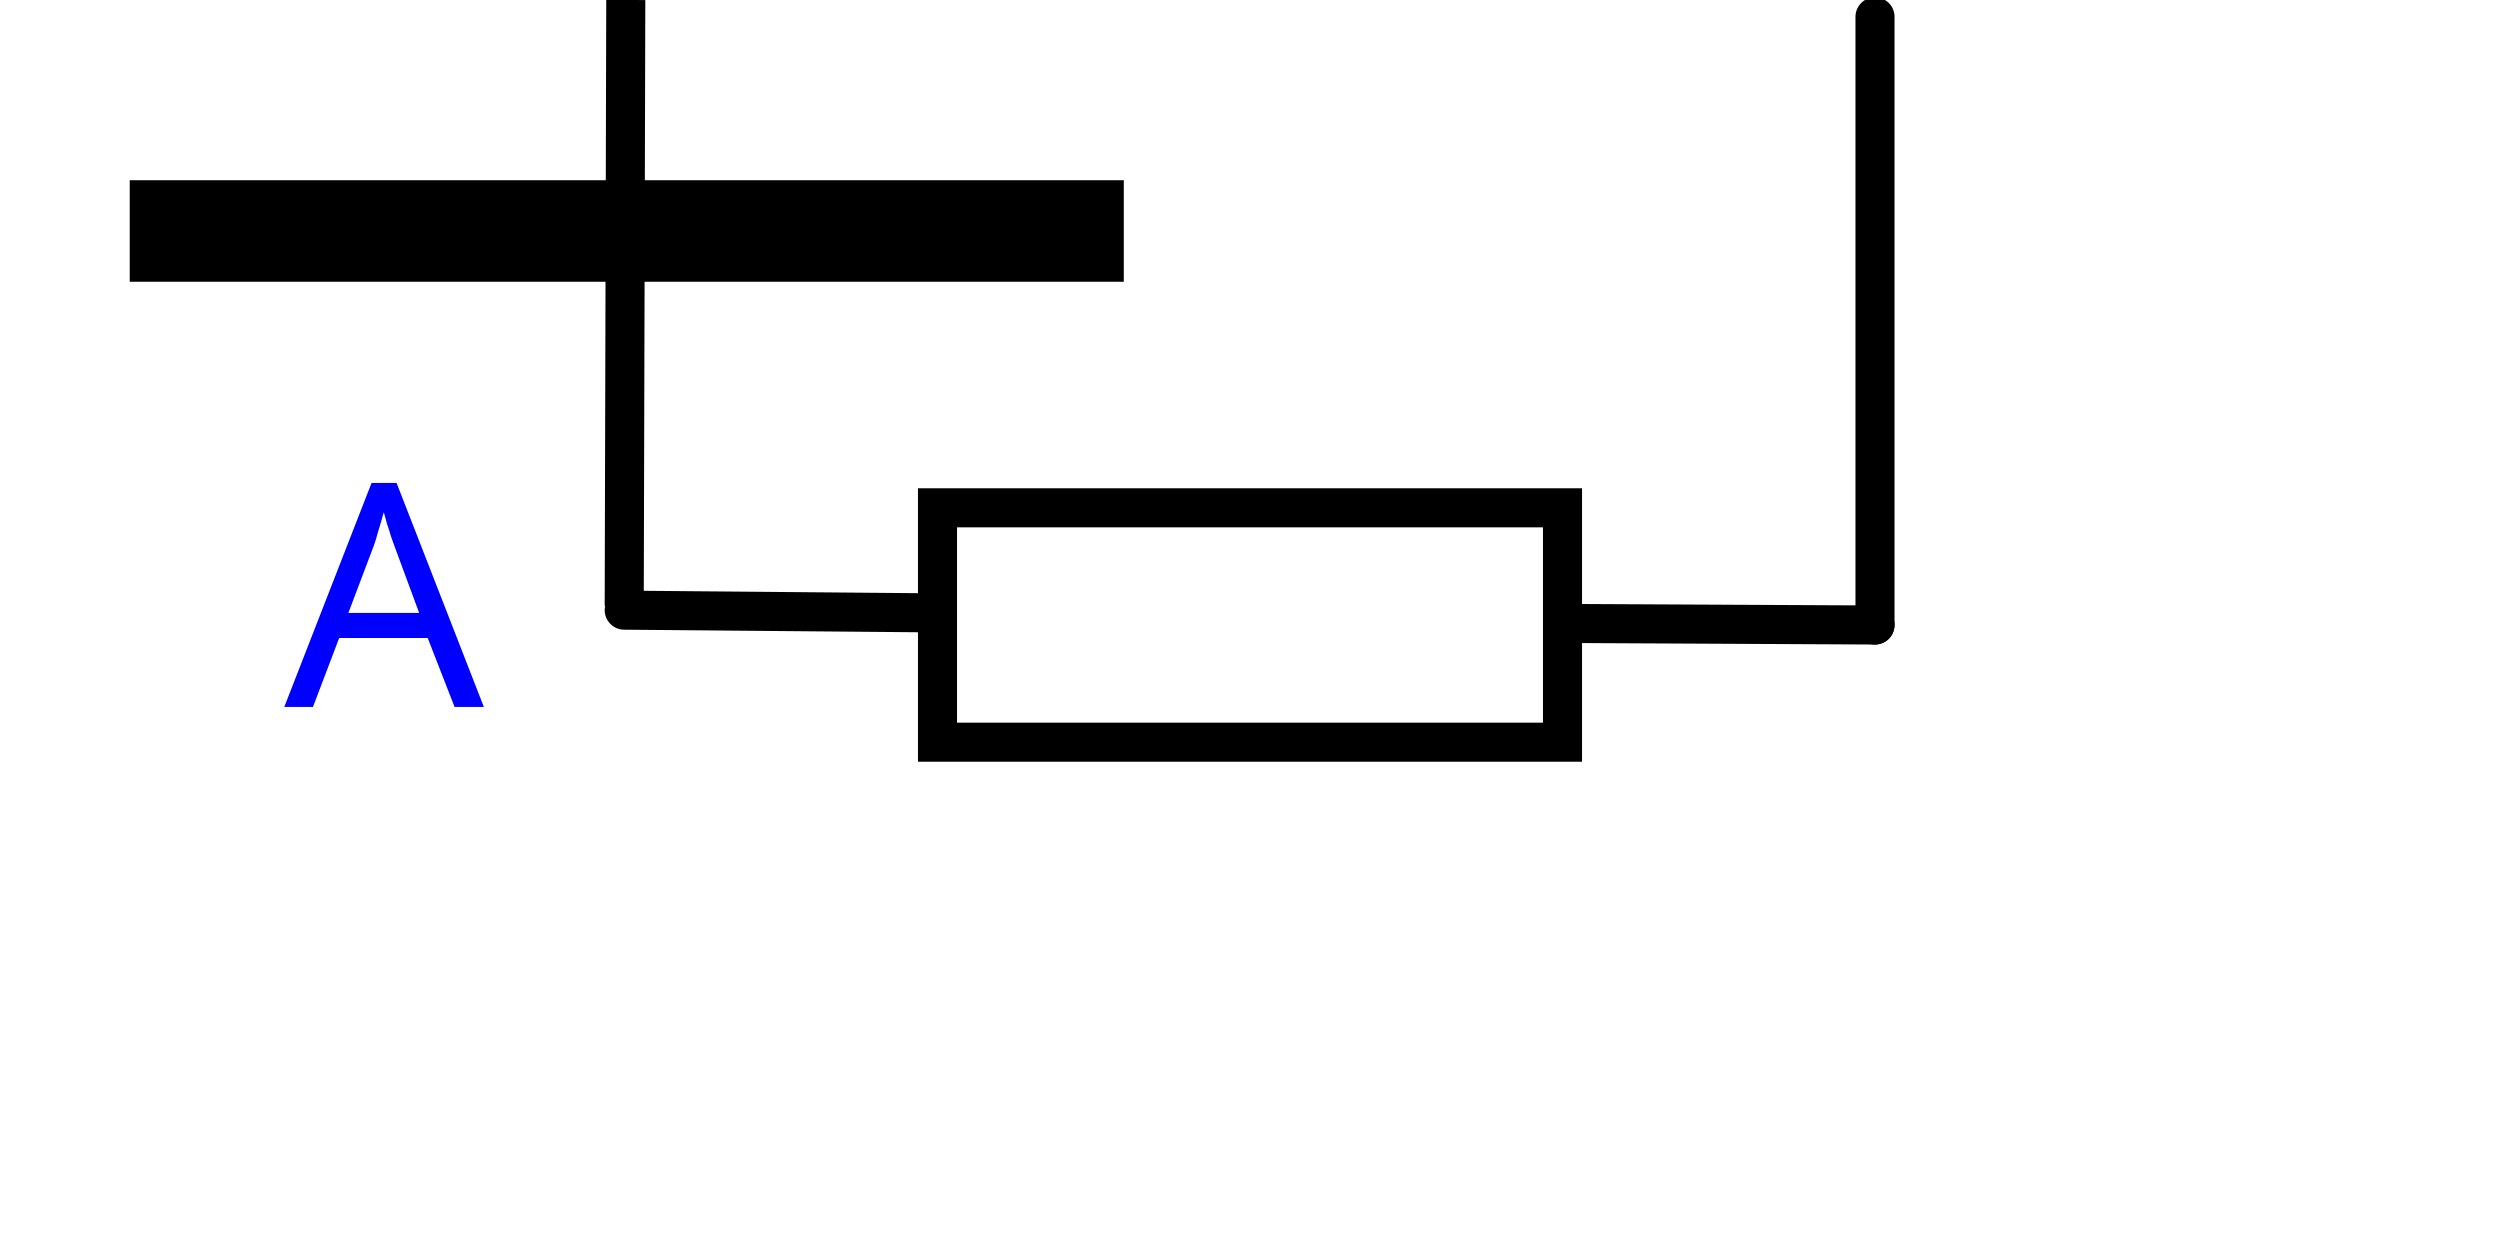
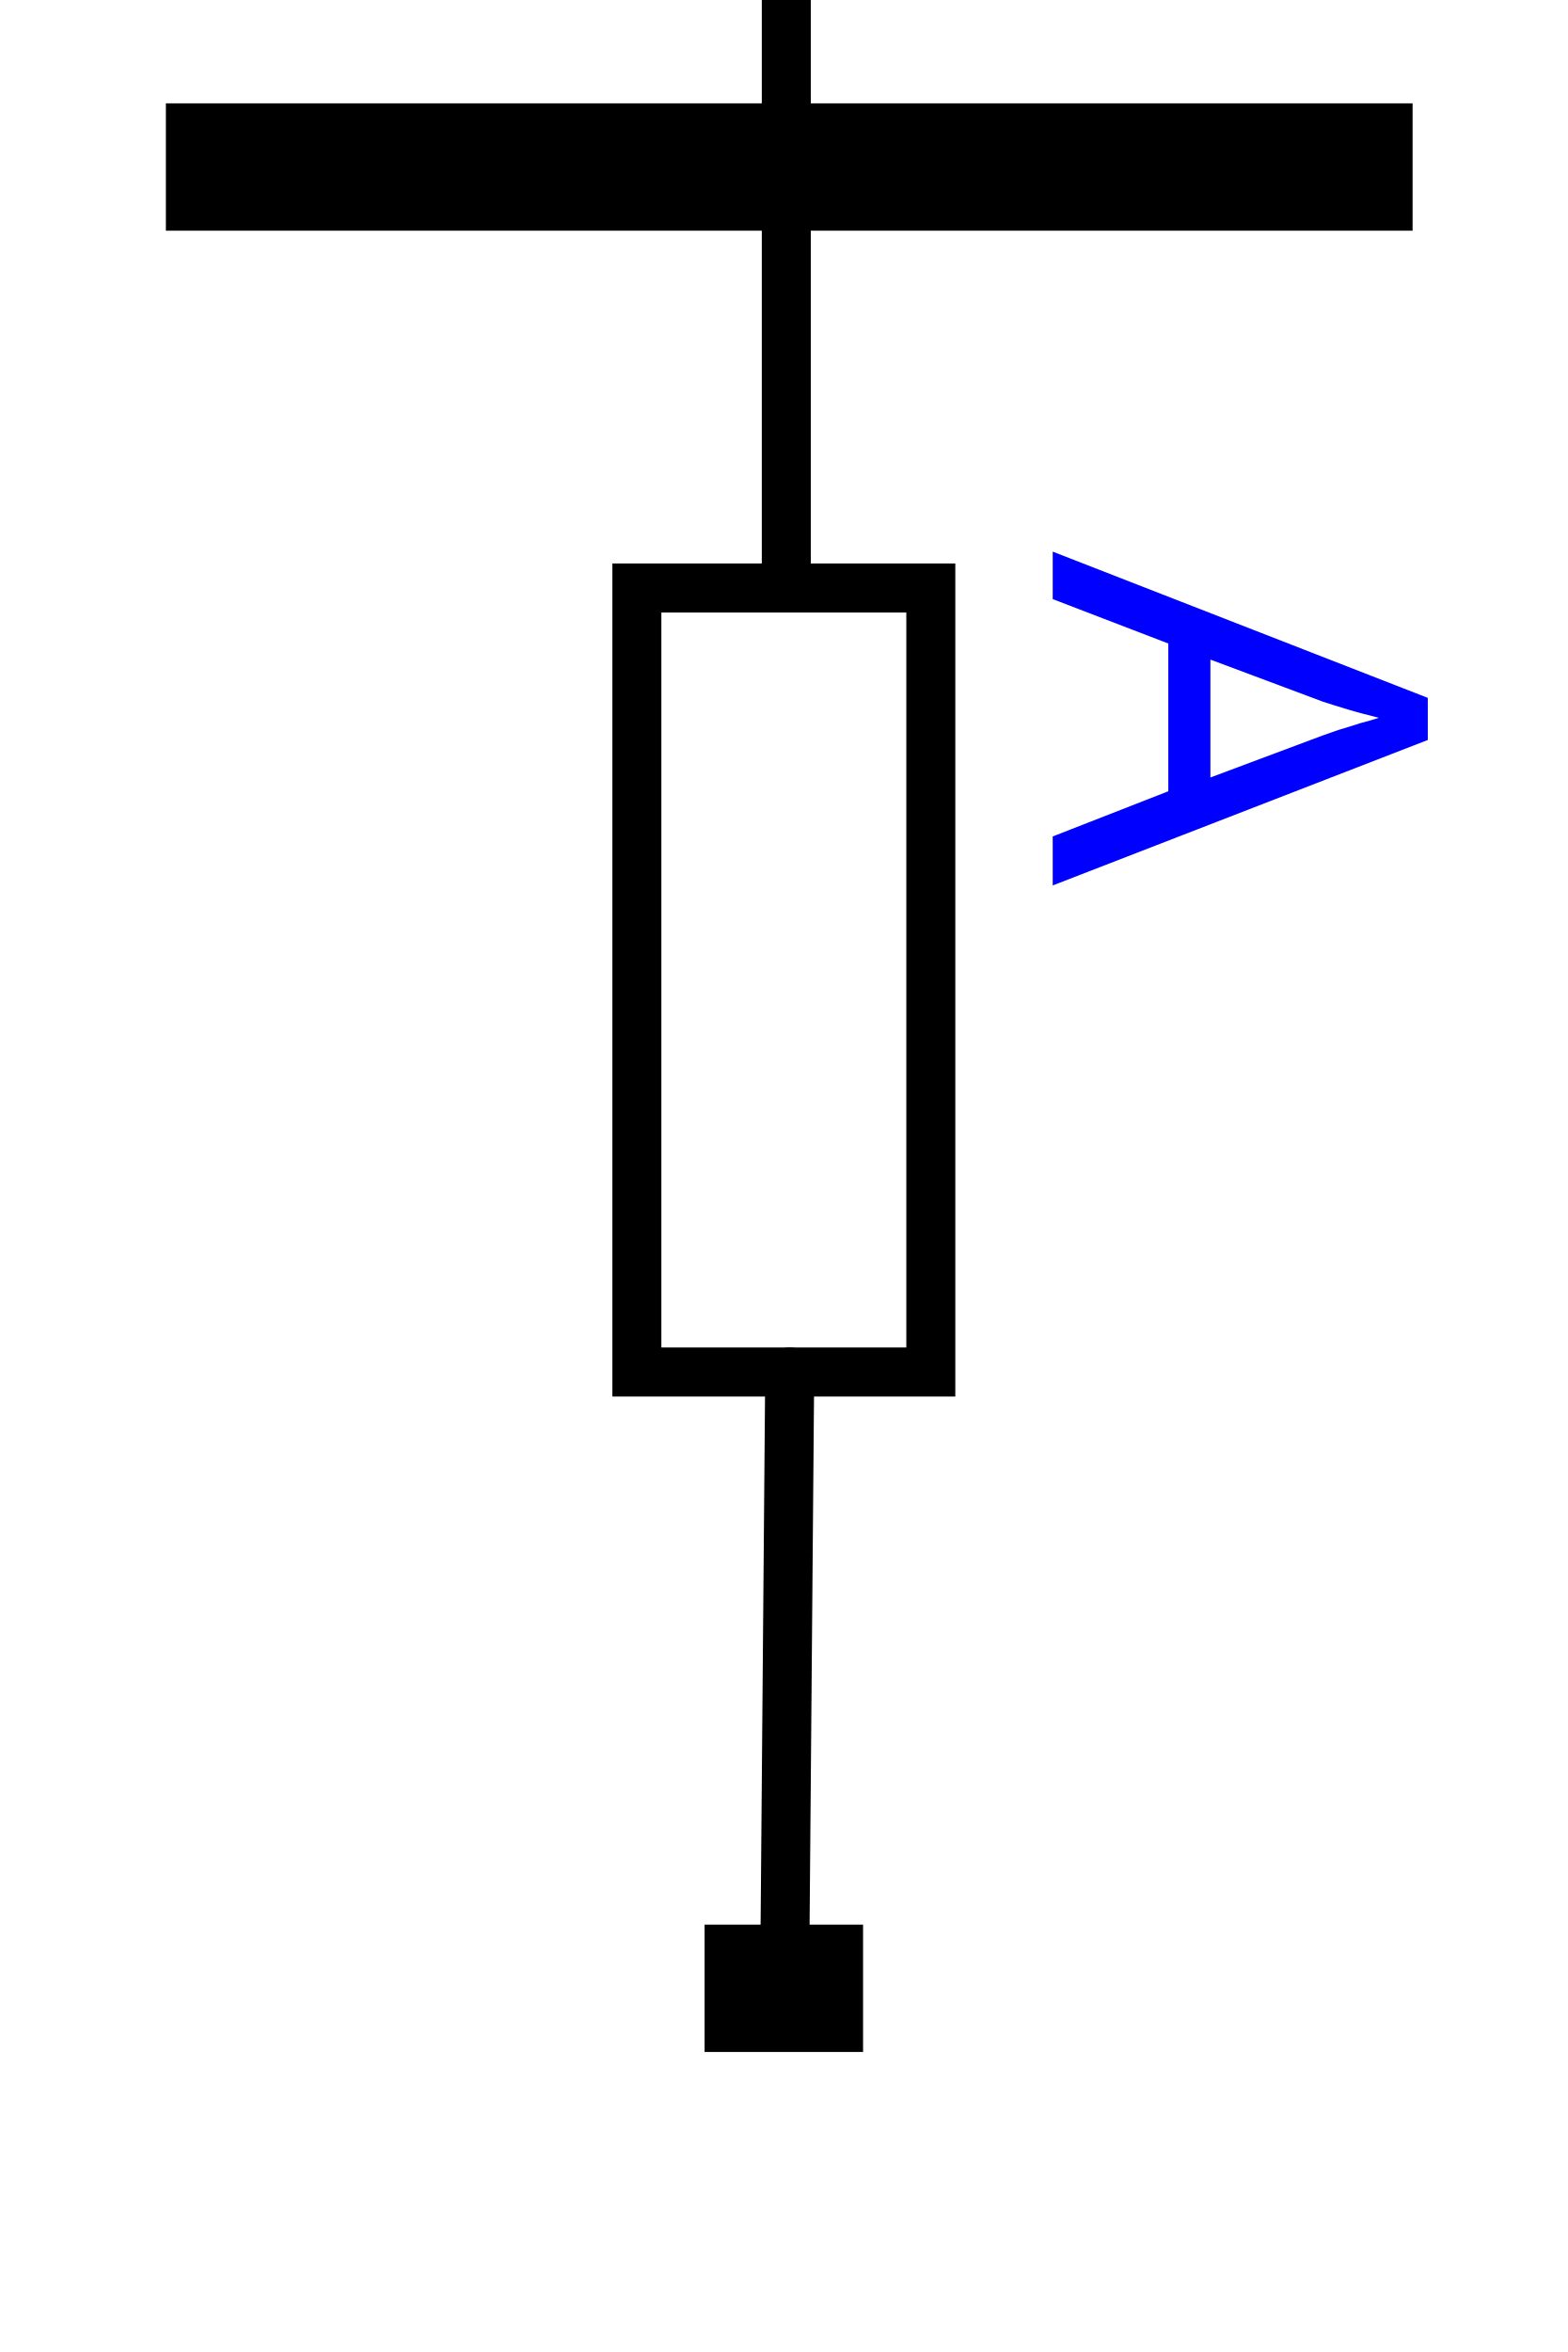
- <svg xmlns="http://www.w3.org/2000/svg" id="svg256" width="64" height="32" viewBox="0 0 64 32" version="1.1">
-   <defs id="defs854" />
-   <line x1="15.98" y1="15.62" x2="24" y2="15.69" style="fill: none; stroke: #000; stroke-linecap: round; stroke-linejoin: round;" id="line840" />
-   <rect x="24" y="13" width="16" height="6" style="fill: none; stroke: #000; stroke-miterlimit: 10;" id="rect842" />
-   <line x1="15.98" y1="15.51" x2="16.02" style="fill: none; stroke: #000; stroke-miterlimit: 10;" id="line844" />
-   <line x1="48" y1=".43" x2="48" y2="16" style="fill: none; stroke: #000; stroke-linecap: round; stroke-miterlimit: 10;" id="line846" />
-   <line x1="40" y1="15.96" x2="48" y2="16" style="fill: none; stroke: #000; stroke-linecap: round; stroke-linejoin: round;" id="line848" />
-   <text xml:space="preserve" style="font-style:normal;font-weight:normal;font-size:8px;line-height:1.25;font-family:sans-serif;fill:#0000ff;fill-opacity:1;stroke:none" x="7.277" y="18.099" id="text21086">
-     <tspan id="tspan21084" x="7.277" y="18.099" style="font-style:normal;font-variant:normal;font-weight:normal;font-stretch:normal;font-size:8px;font-family:sans-serif;-inkscape-font-specification:sans-serif;fill:#0000ff;fill-opacity:1">A</tspan>
+ <svg xmlns="http://www.w3.org/2000/svg" id="svg256" width="32" height="48" viewBox="0 0 32 48" version="1.1">
+   <defs id="defs964" />
+   <line x1="16.05" y1="0" x2="16.05" y2="12" style="fill: none; stroke: #000; stroke-linecap: round; stroke-miterlimit: 10;" id="line951" />
+   <line x1="16.12" y1="28" x2="16.02" y2="39.95" style="fill: none; stroke: #000; stroke-linecap: round; stroke-linejoin: round;" id="line956" />
+   <rect x="8" y="17" width="16" height="6" transform="translate(36 4) rotate(90)" style="fill: none; stroke: #000; stroke-miterlimit: 10;" id="rect958" />
+   <text xml:space="preserve" style="font-style:normal;font-weight:normal;font-size:10.667px;line-height:1.25;font-family:sans-serif;fill:#0000ff;fill-opacity:1;stroke:none" x="11.257" y="-21.489" id="text21086" transform="rotate(90)">
+     <tspan id="tspan21084" x="11.257" y="-21.489" style="font-style:normal;font-variant:normal;font-weight:normal;font-stretch:normal;font-size:10.667px;font-family:sans-serif;-inkscape-font-specification:sans-serif;fill:#0000ff;fill-opacity:1">A</tspan>
  </text>
-   <rect style="fill:#000000;fill-opacity:1;stroke-linecap:round;stroke-linejoin:round;stroke-miterlimit:10" id="rect24770" width="25.448" height="2.599" x="3.321" y="4.614" />
+   <rect style="fill:#000000;fill-opacity:1;stroke-linecap:round;stroke-linejoin:round;stroke-miterlimit:10" id="rect24770" width="25.448" height="2.599" x="3.386" y="2.109" />
+   <rect style="fill:#000000;fill-opacity:1;stroke-width:0.357;stroke-linecap:round;stroke-linejoin:round;stroke-miterlimit:10" id="rect24770-0" width="3.235" height="2.599" x="14.382" y="39.278" />
</svg>
